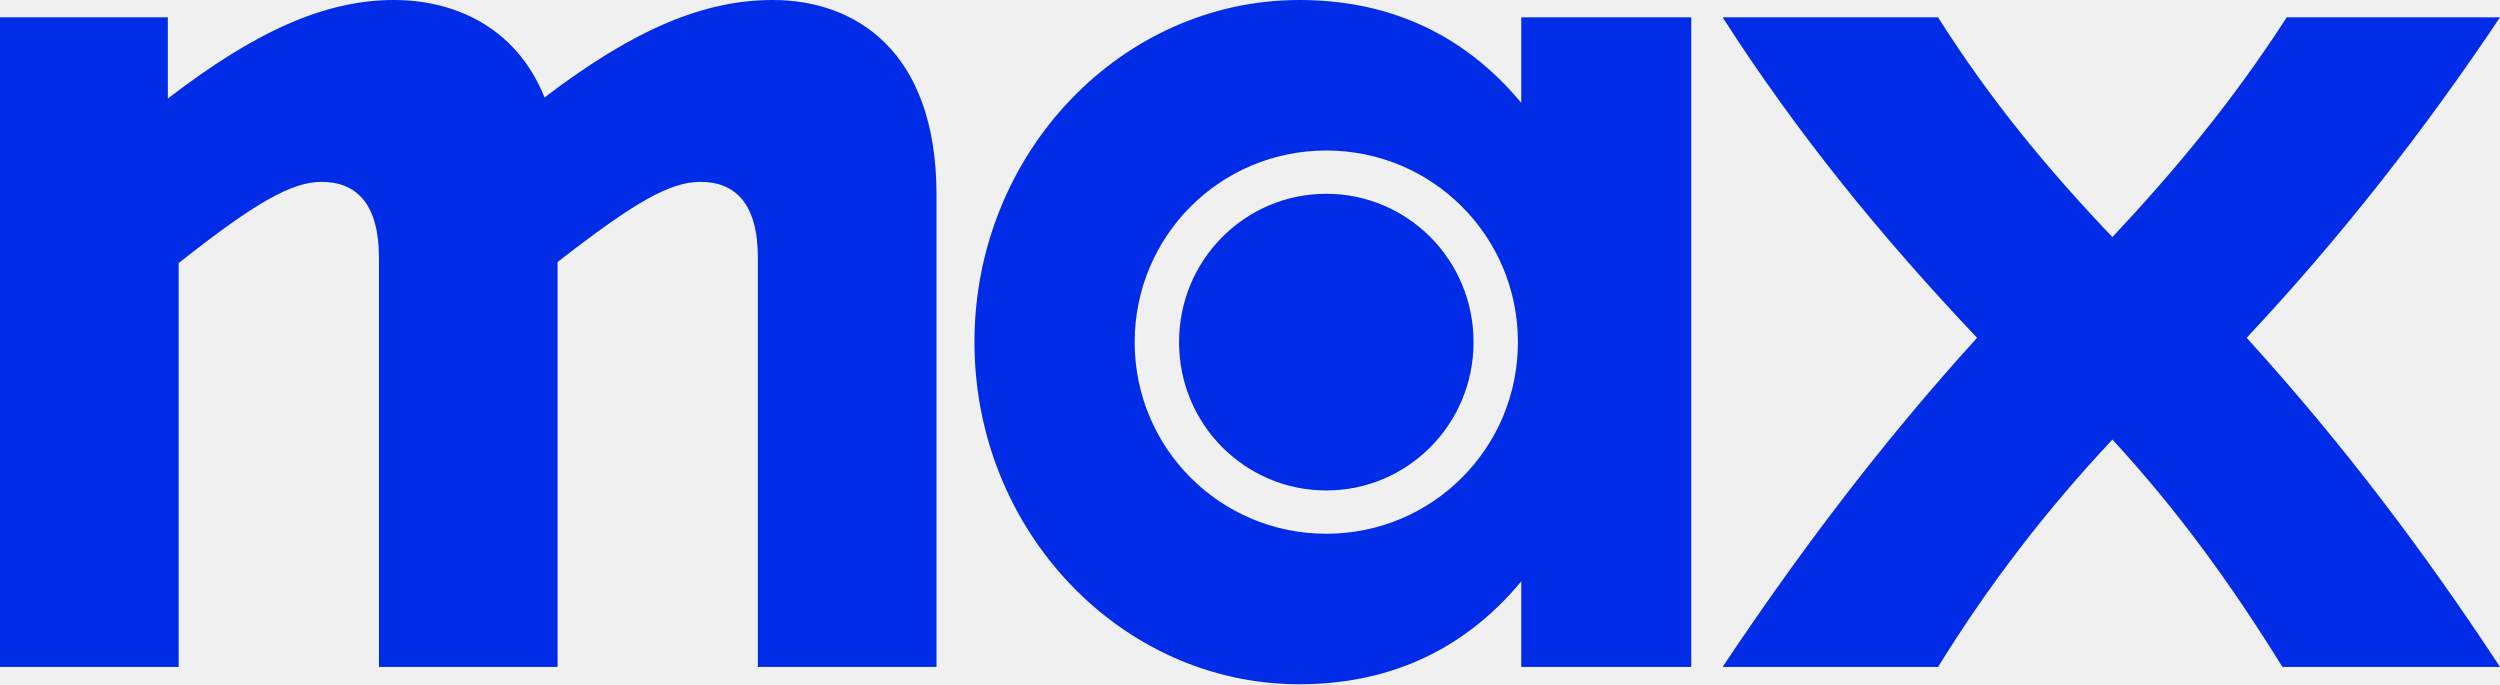
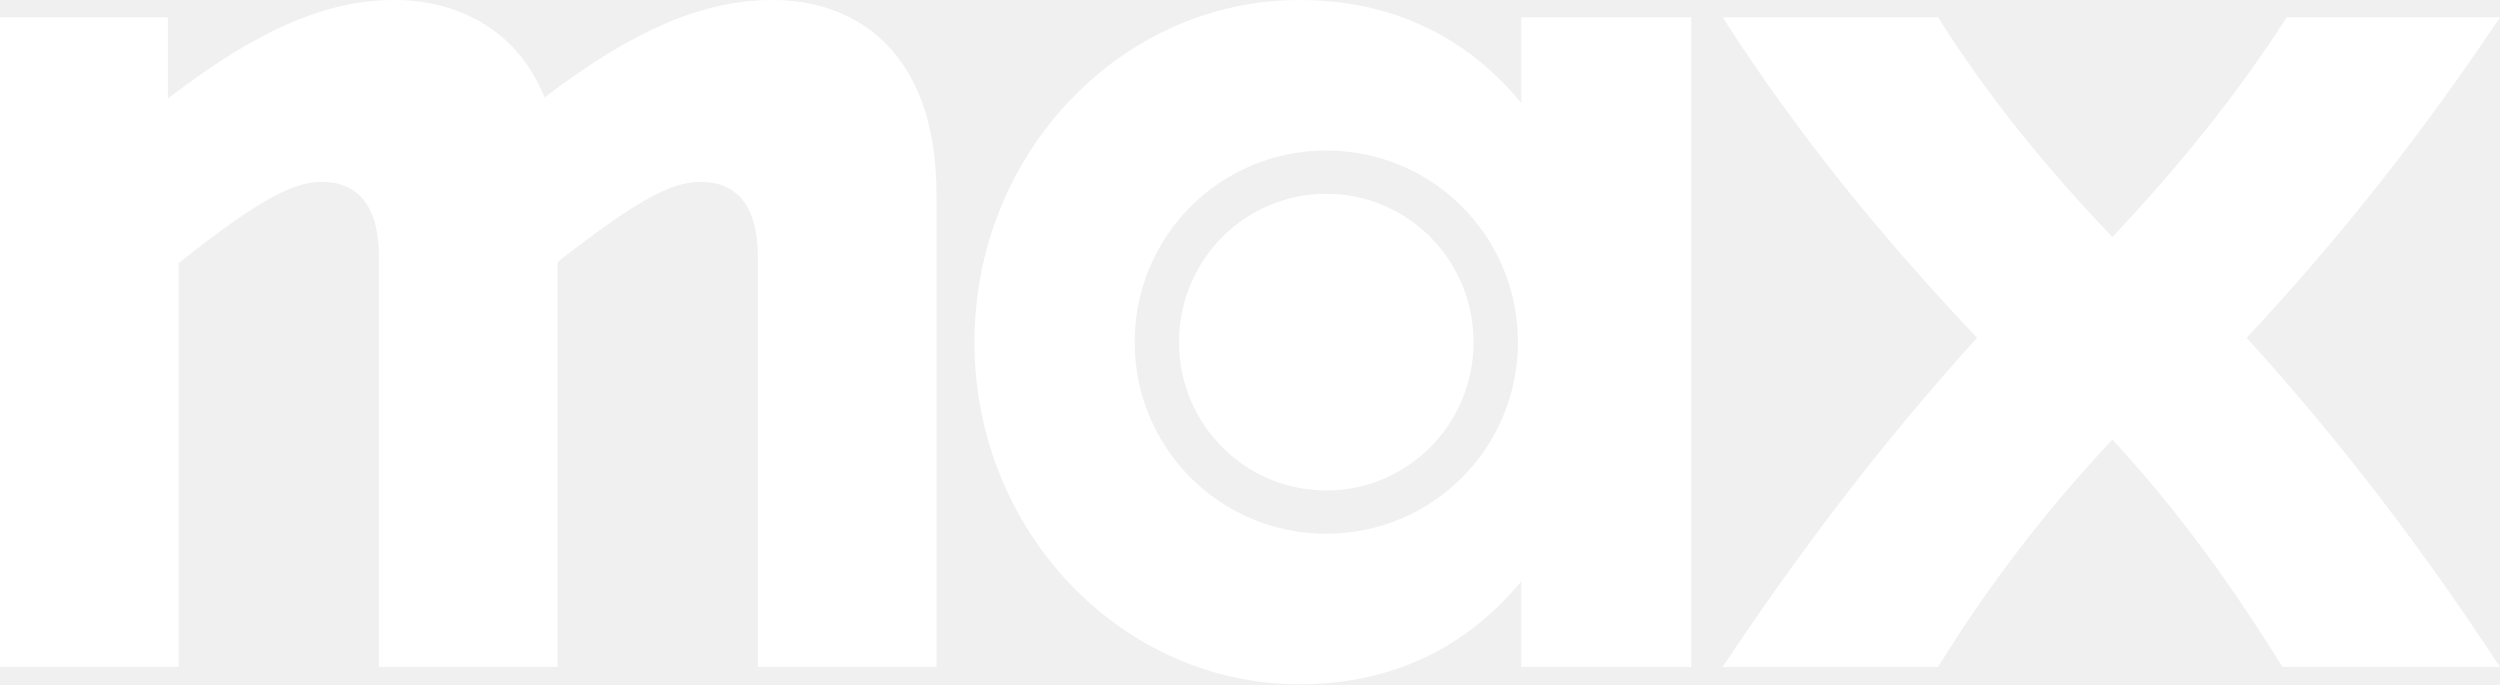
<svg xmlns="http://www.w3.org/2000/svg" viewBox="0 0 1000 273.701" version="1.1" id="svg4" width="1000" height="273.701">
  <defs id="defs8" />
-   <path id="path321" style="fill:#002be7;stroke-width:1.667" d="M 157.65 0 C 130.367 0 102.651 12.133 67.135 39.416 L 67.135 6.934 L 0 6.934 L 0 266.768 L 71.467 266.768 L 71.467 105.234 C 102.65 80.551 116.933 72.75 128.633 72.75 C 142.483 72.75 151.584 81.416 151.584 103.066 L 151.584 266.768 L 223.033 266.768 L 223.033 104.801 C 254.217 80.551 268.084 72.75 280.201 72.75 C 294.068 72.75 303.15 81.416 303.15 103.066 L 303.15 266.768 L 374.602 266.768 L 374.602 77.951 C 374.602 19.485 341.251 0 309.201 0 C 281.918 0 254.2 11.266 217.816 38.982 C 206.15 9.949 180.6 0 157.65 0 z M 519.703 0 C 448.687 0 389.785 61.066 389.785 136.85 C 389.785 212.633 448.687 273.701 519.703 273.701 C 554.786 273.701 585.104 260.719 608.504 232.553 L 608.504 266.768 L 676.502 266.768 L 676.502 6.934 L 608.504 6.934 L 608.504 41.148 C 585.104 12.982 554.786 0 519.703 0 z M 689.053 6.934 C 718.501 52.831 751.849 93.978 790.83 135.125 C 751.849 177.989 718.501 222.604 689.053 266.768 L 775.23 266.768 C 795.579 233.853 818.529 203.97 844.961 175.822 C 870.943 203.97 892.59 233.853 912.955 266.768 L 1000 266.768 C 970.119 221.304 937.637 177.989 898.656 135.125 C 937.204 93.978 970.119 51.547 1000 6.934 L 914.689 6.934 C 893.474 39.848 870.526 67.562 844.961 94.844 C 818.979 67.562 796.029 39.848 775.23 6.934 L 689.053 6.934 z M 530.52 60.201 C 572.953 60.201 607.17 94.416 607.17 136.85 C 607.17 179.283 572.953 213.5 530.52 213.5 C 488.086 213.5 453.869 179.3 453.869 136.85 C 453.869 94.4 488.086 60.201 530.52 60.201 z M 530.52 77.518 C 498.036 77.518 471.619 103.933 471.619 136.85 C 471.619 169.766 498.036 196.184 530.52 196.184 C 563.003 196.184 589.418 169.766 589.418 136.85 C 589.418 103.933 563.003 77.518 530.52 77.518 z " />
+   <path id="path321" style="fill:#ffffff;stroke-width:1.667" d="M 157.65 0 C 130.367 0 102.651 12.133 67.135 39.416 L 67.135 6.934 L 0 6.934 L 0 266.768 L 71.467 266.768 L 71.467 105.234 C 102.65 80.551 116.933 72.75 128.633 72.75 C 142.483 72.75 151.584 81.416 151.584 103.066 L 151.584 266.768 L 223.033 266.768 L 223.033 104.801 C 254.217 80.551 268.084 72.75 280.201 72.75 C 294.068 72.75 303.15 81.416 303.15 103.066 L 303.15 266.768 L 374.602 266.768 L 374.602 77.951 C 374.602 19.485 341.251 0 309.201 0 C 281.918 0 254.2 11.266 217.816 38.982 C 206.15 9.949 180.6 0 157.65 0 z M 519.703 0 C 448.687 0 389.785 61.066 389.785 136.85 C 389.785 212.633 448.687 273.701 519.703 273.701 C 554.786 273.701 585.104 260.719 608.504 232.553 L 608.504 266.768 L 676.502 266.768 L 676.502 6.934 L 608.504 6.934 L 608.504 41.148 C 585.104 12.982 554.786 0 519.703 0 z M 689.053 6.934 C 718.501 52.831 751.849 93.978 790.83 135.125 C 751.849 177.989 718.501 222.604 689.053 266.768 L 775.23 266.768 C 795.579 233.853 818.529 203.97 844.961 175.822 C 870.943 203.97 892.59 233.853 912.955 266.768 L 1000 266.768 C 970.119 221.304 937.637 177.989 898.656 135.125 C 937.204 93.978 970.119 51.547 1000 6.934 L 914.689 6.934 C 893.474 39.848 870.526 67.562 844.961 94.844 C 818.979 67.562 796.029 39.848 775.23 6.934 L 689.053 6.934 z M 530.52 60.201 C 572.953 60.201 607.17 94.416 607.17 136.85 C 607.17 179.283 572.953 213.5 530.52 213.5 C 488.086 213.5 453.869 179.3 453.869 136.85 C 453.869 94.4 488.086 60.201 530.52 60.201 z M 530.52 77.518 C 498.036 77.518 471.619 103.933 471.619 136.85 C 471.619 169.766 498.036 196.184 530.52 196.184 C 563.003 196.184 589.418 169.766 589.418 136.85 C 589.418 103.933 563.003 77.518 530.52 77.518 z " />
</svg>
